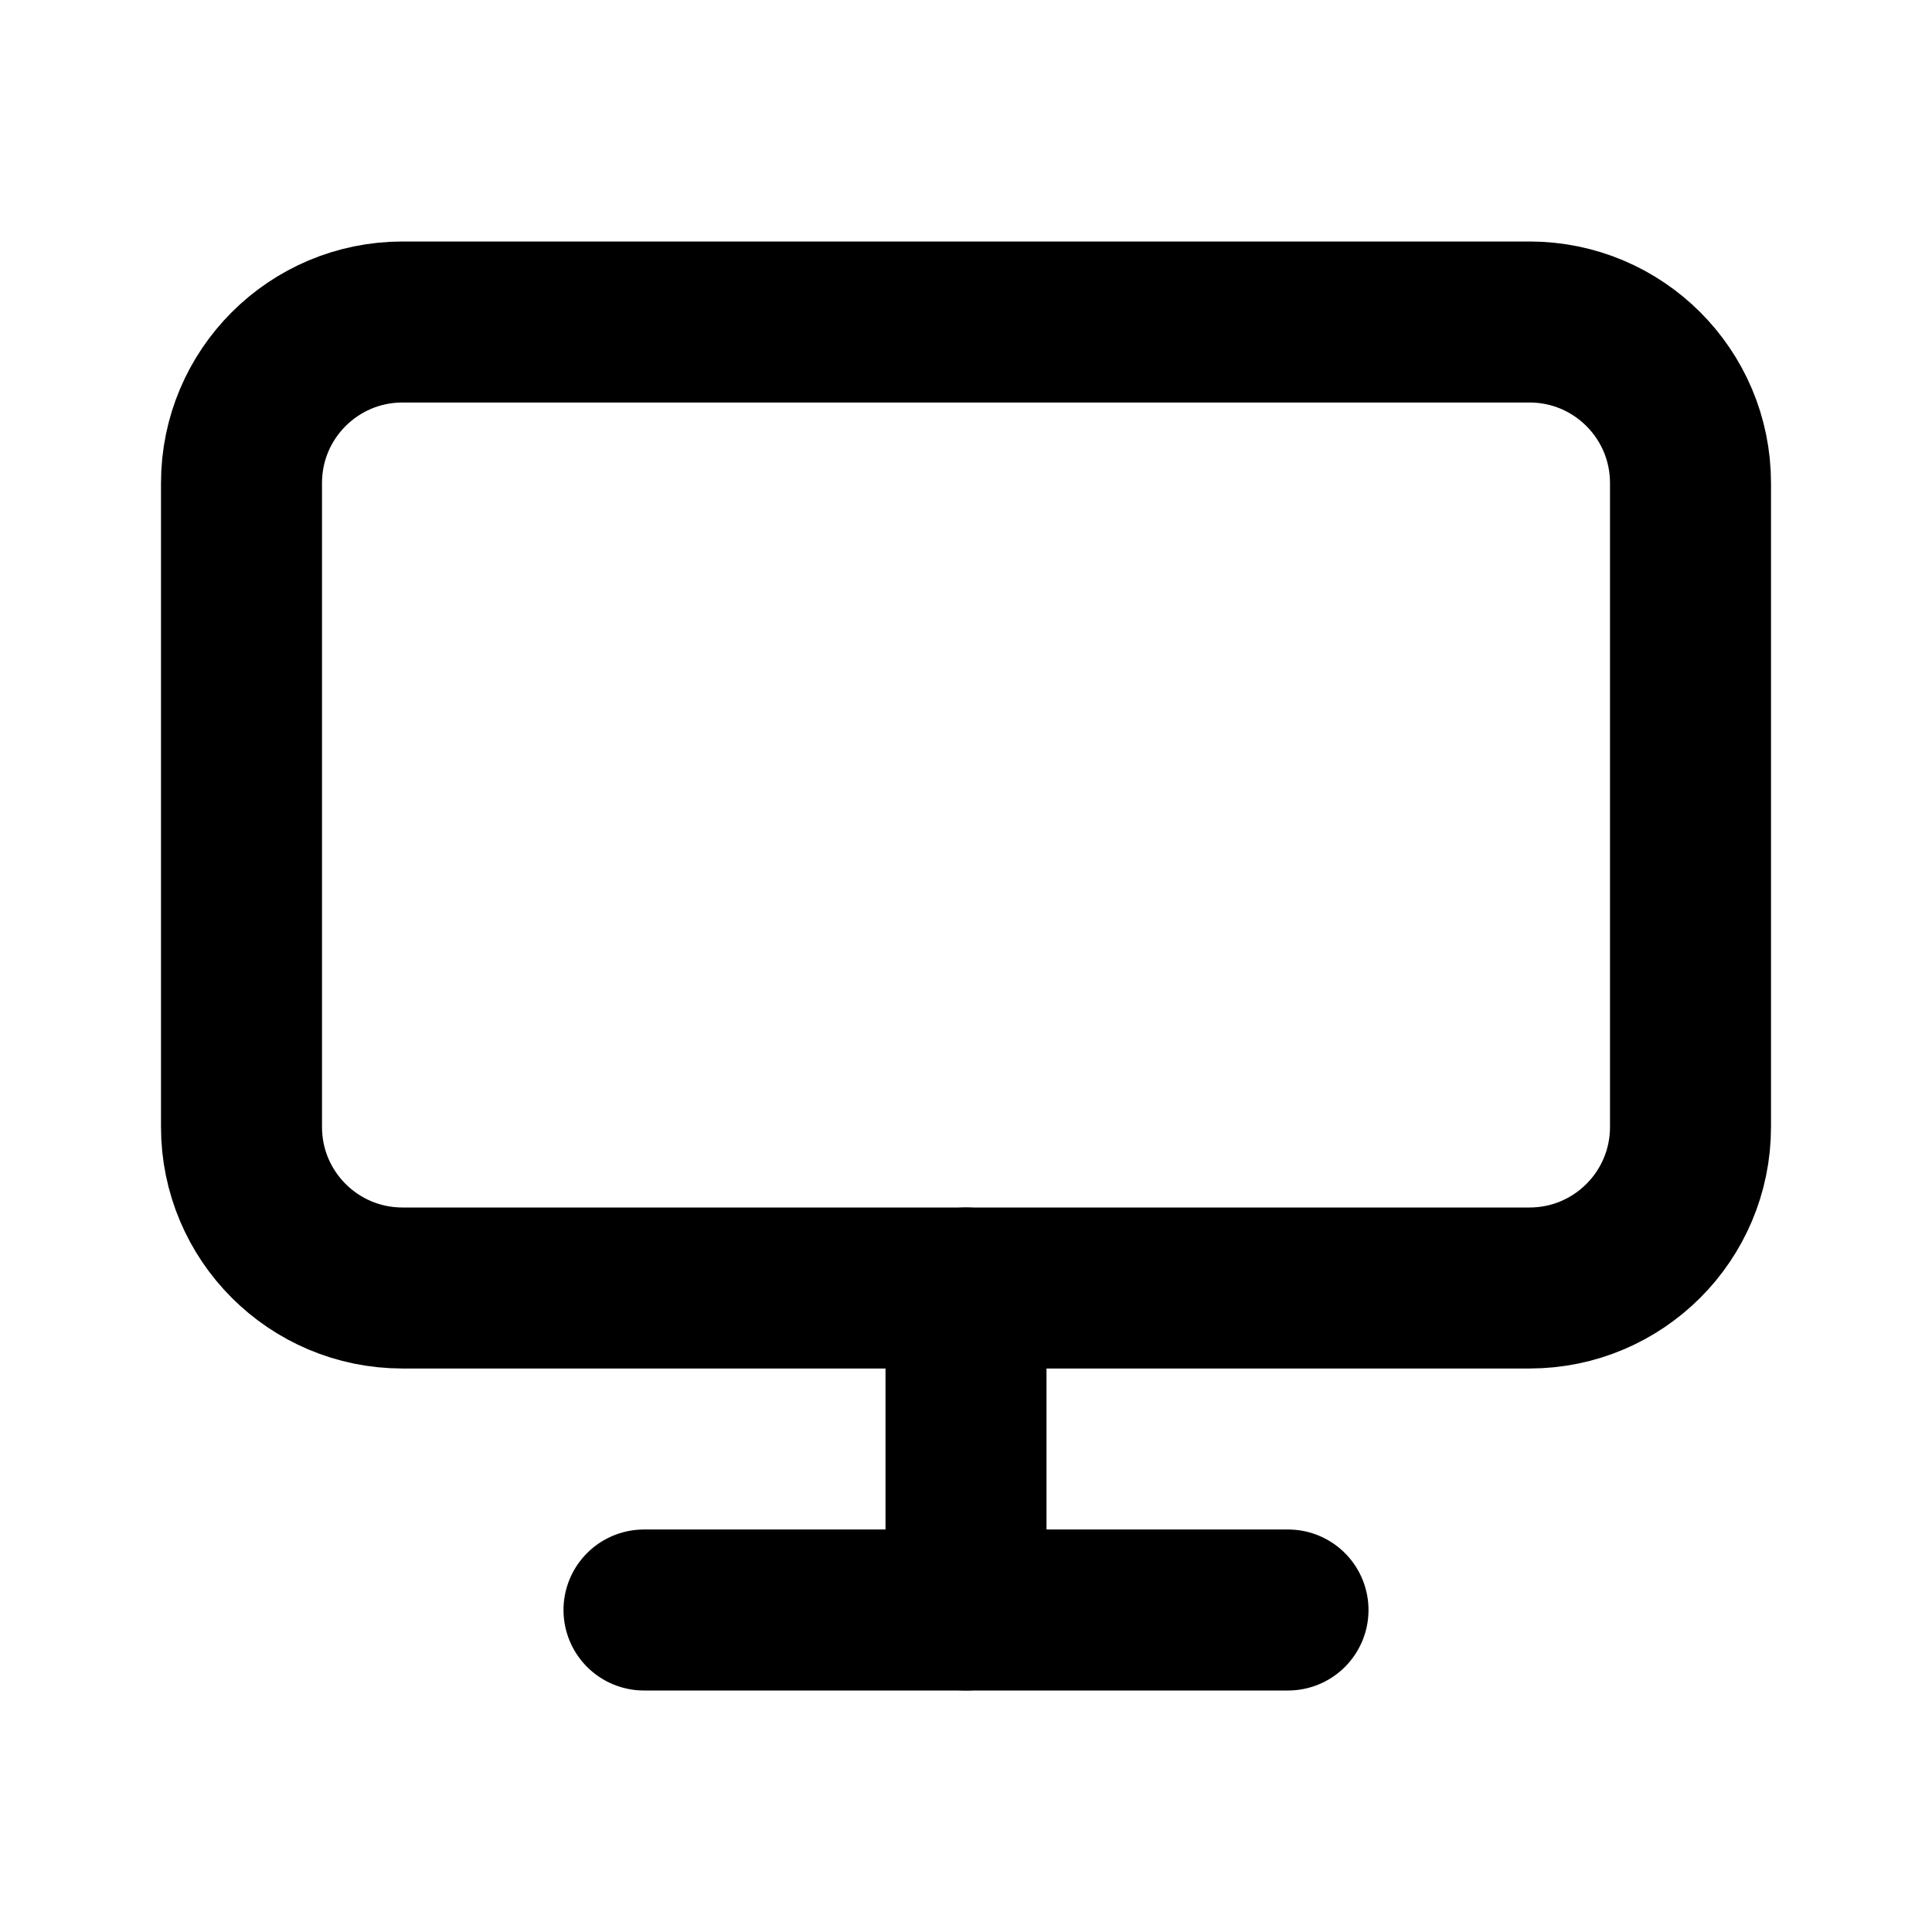
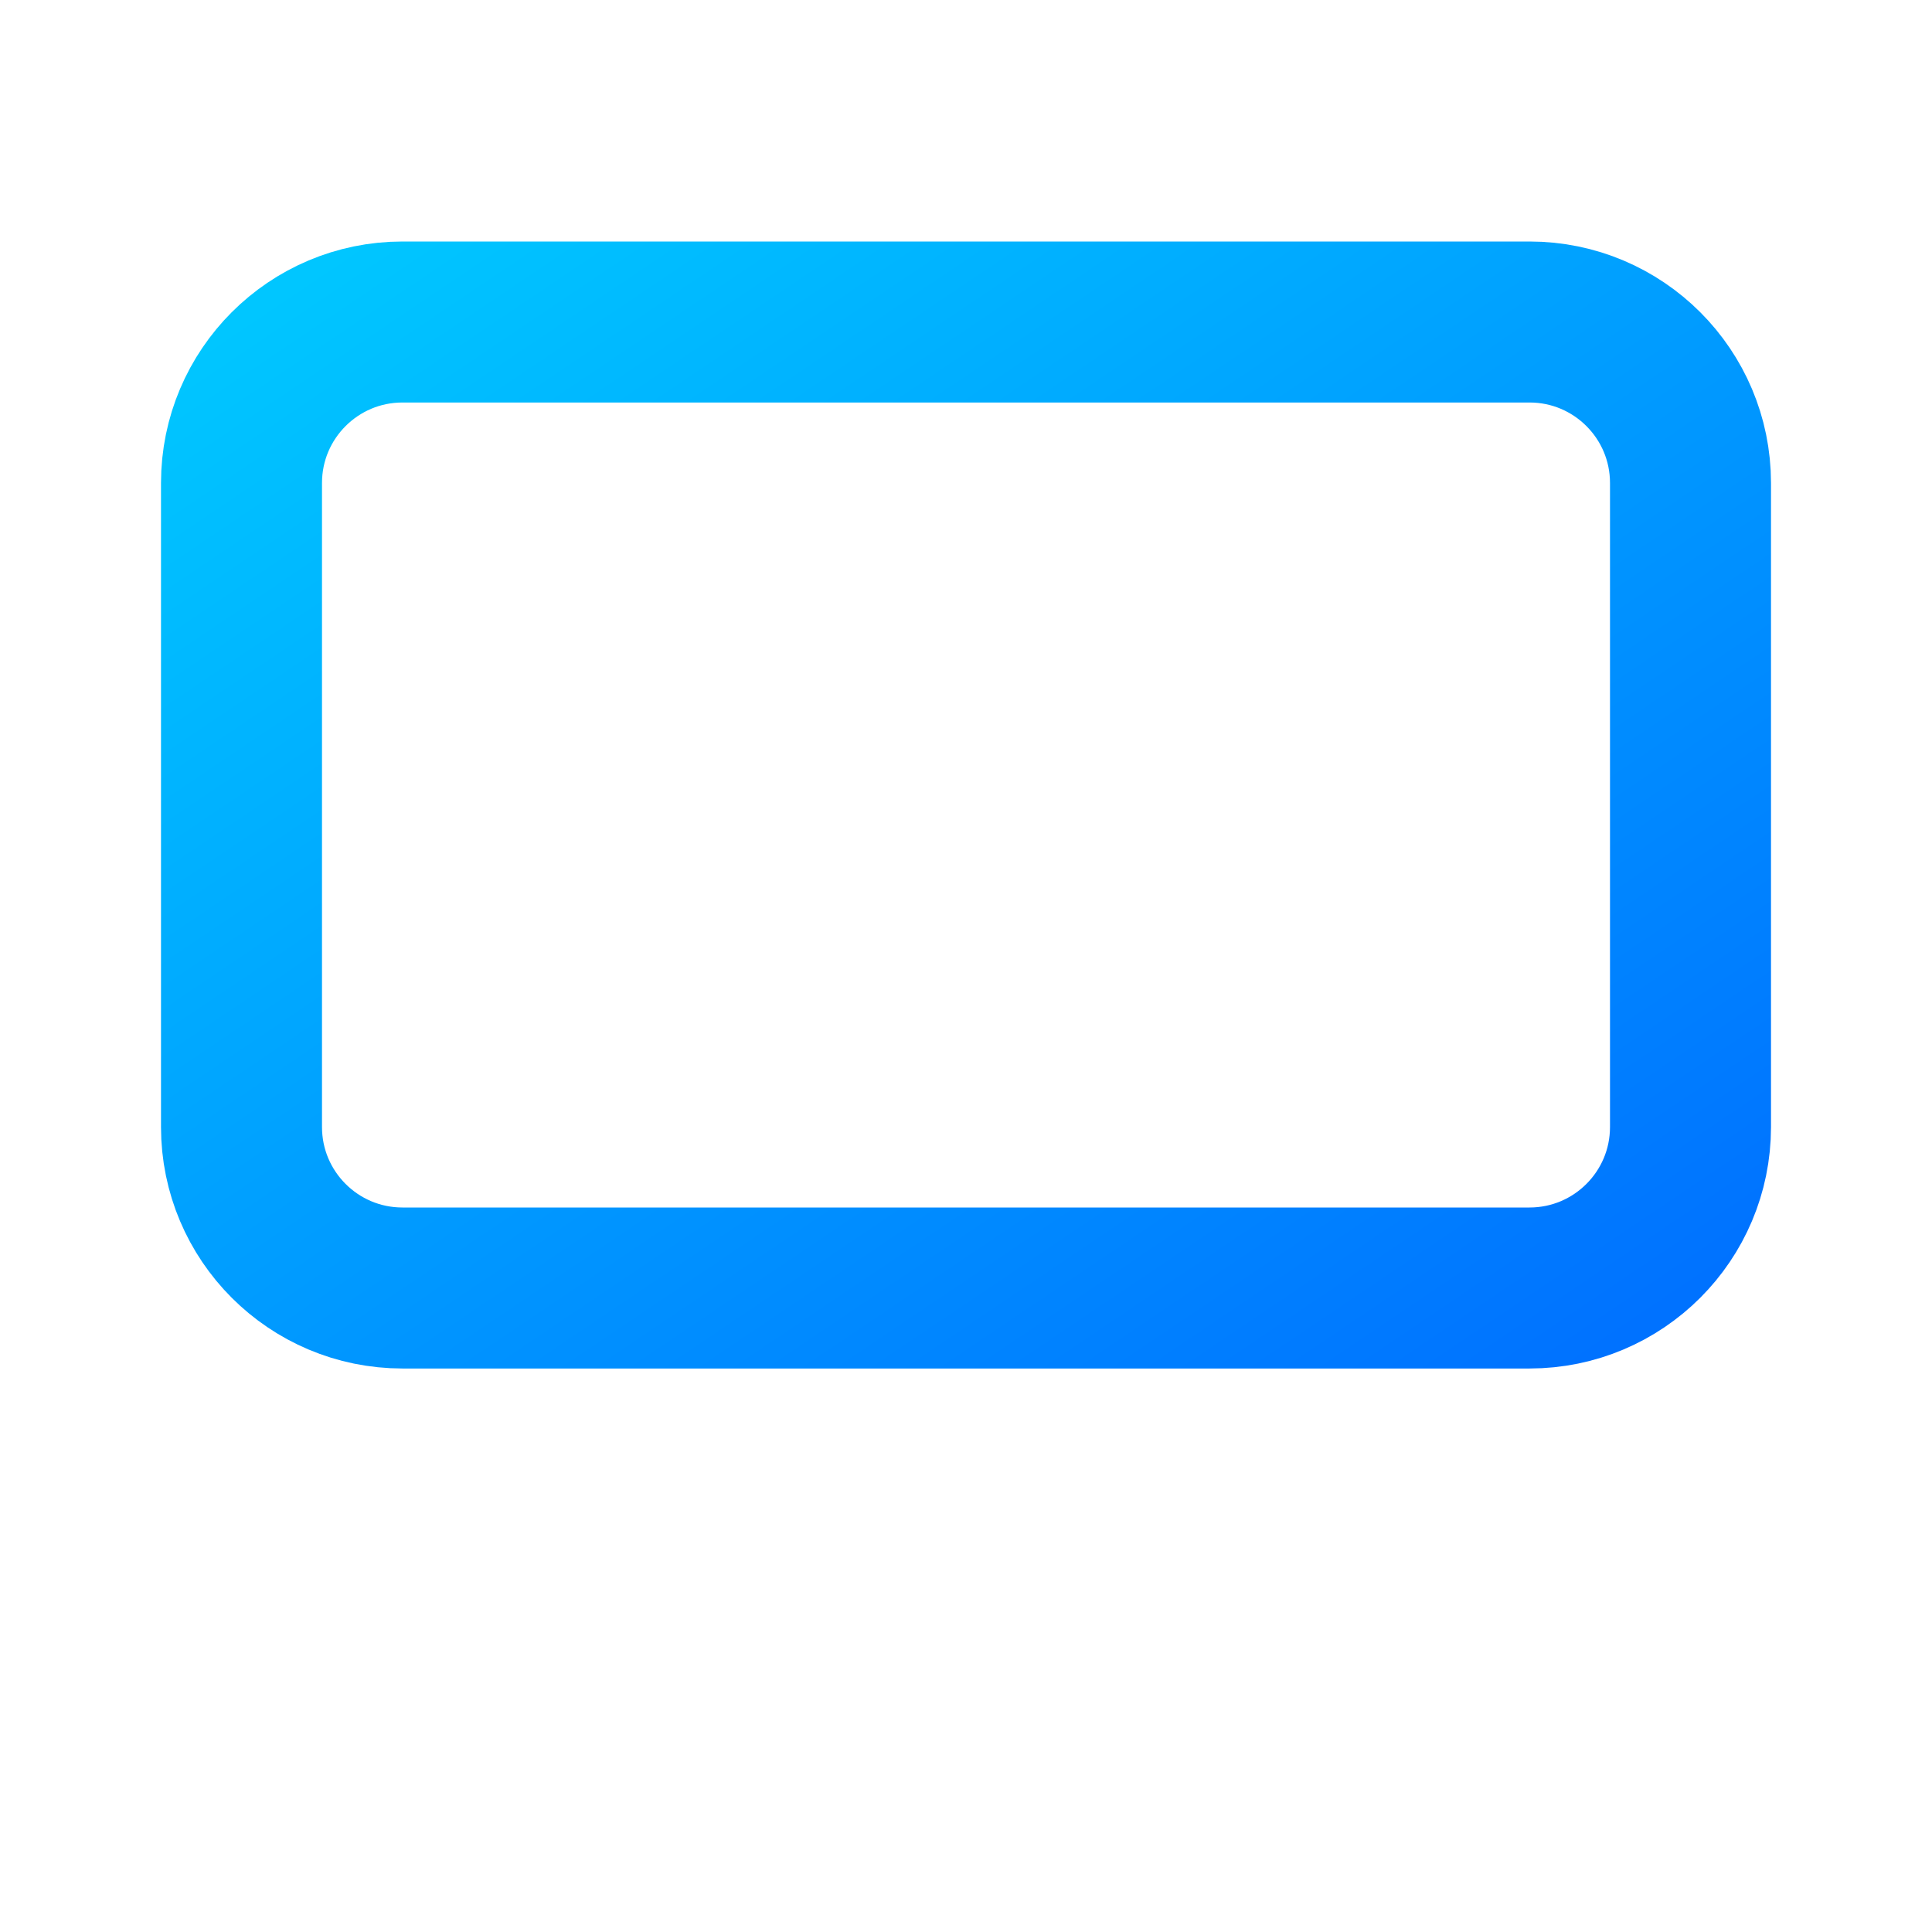
- <svg xmlns="http://www.w3.org/2000/svg" viewBox="0 0 24 24" fill="none" stroke="currentColor" stroke-width="2" stroke-linecap="round" stroke-linejoin="round">
+ <svg xmlns="http://www.w3.org/2000/svg" viewBox="0 0 24 24" fill="none" stroke="url(#chaines)" stroke-width="2" stroke-linecap="round" stroke-linejoin="round">
+   <defs>
+     <linearGradient id="chaines" x1="0%" y1="0%" x2="100%" y2="100%">
+       <stop offset="0%" stop-color="#00C6FF" />
+       <stop offset="100%" stop-color="#0072FF" />
+     </linearGradient>
+   </defs>
  <rect x="3" y="4" width="18" height="12" rx="2" ry="2" />
  <path d="M8 20h8" />
  <path d="M12 16v4" />
</svg>
